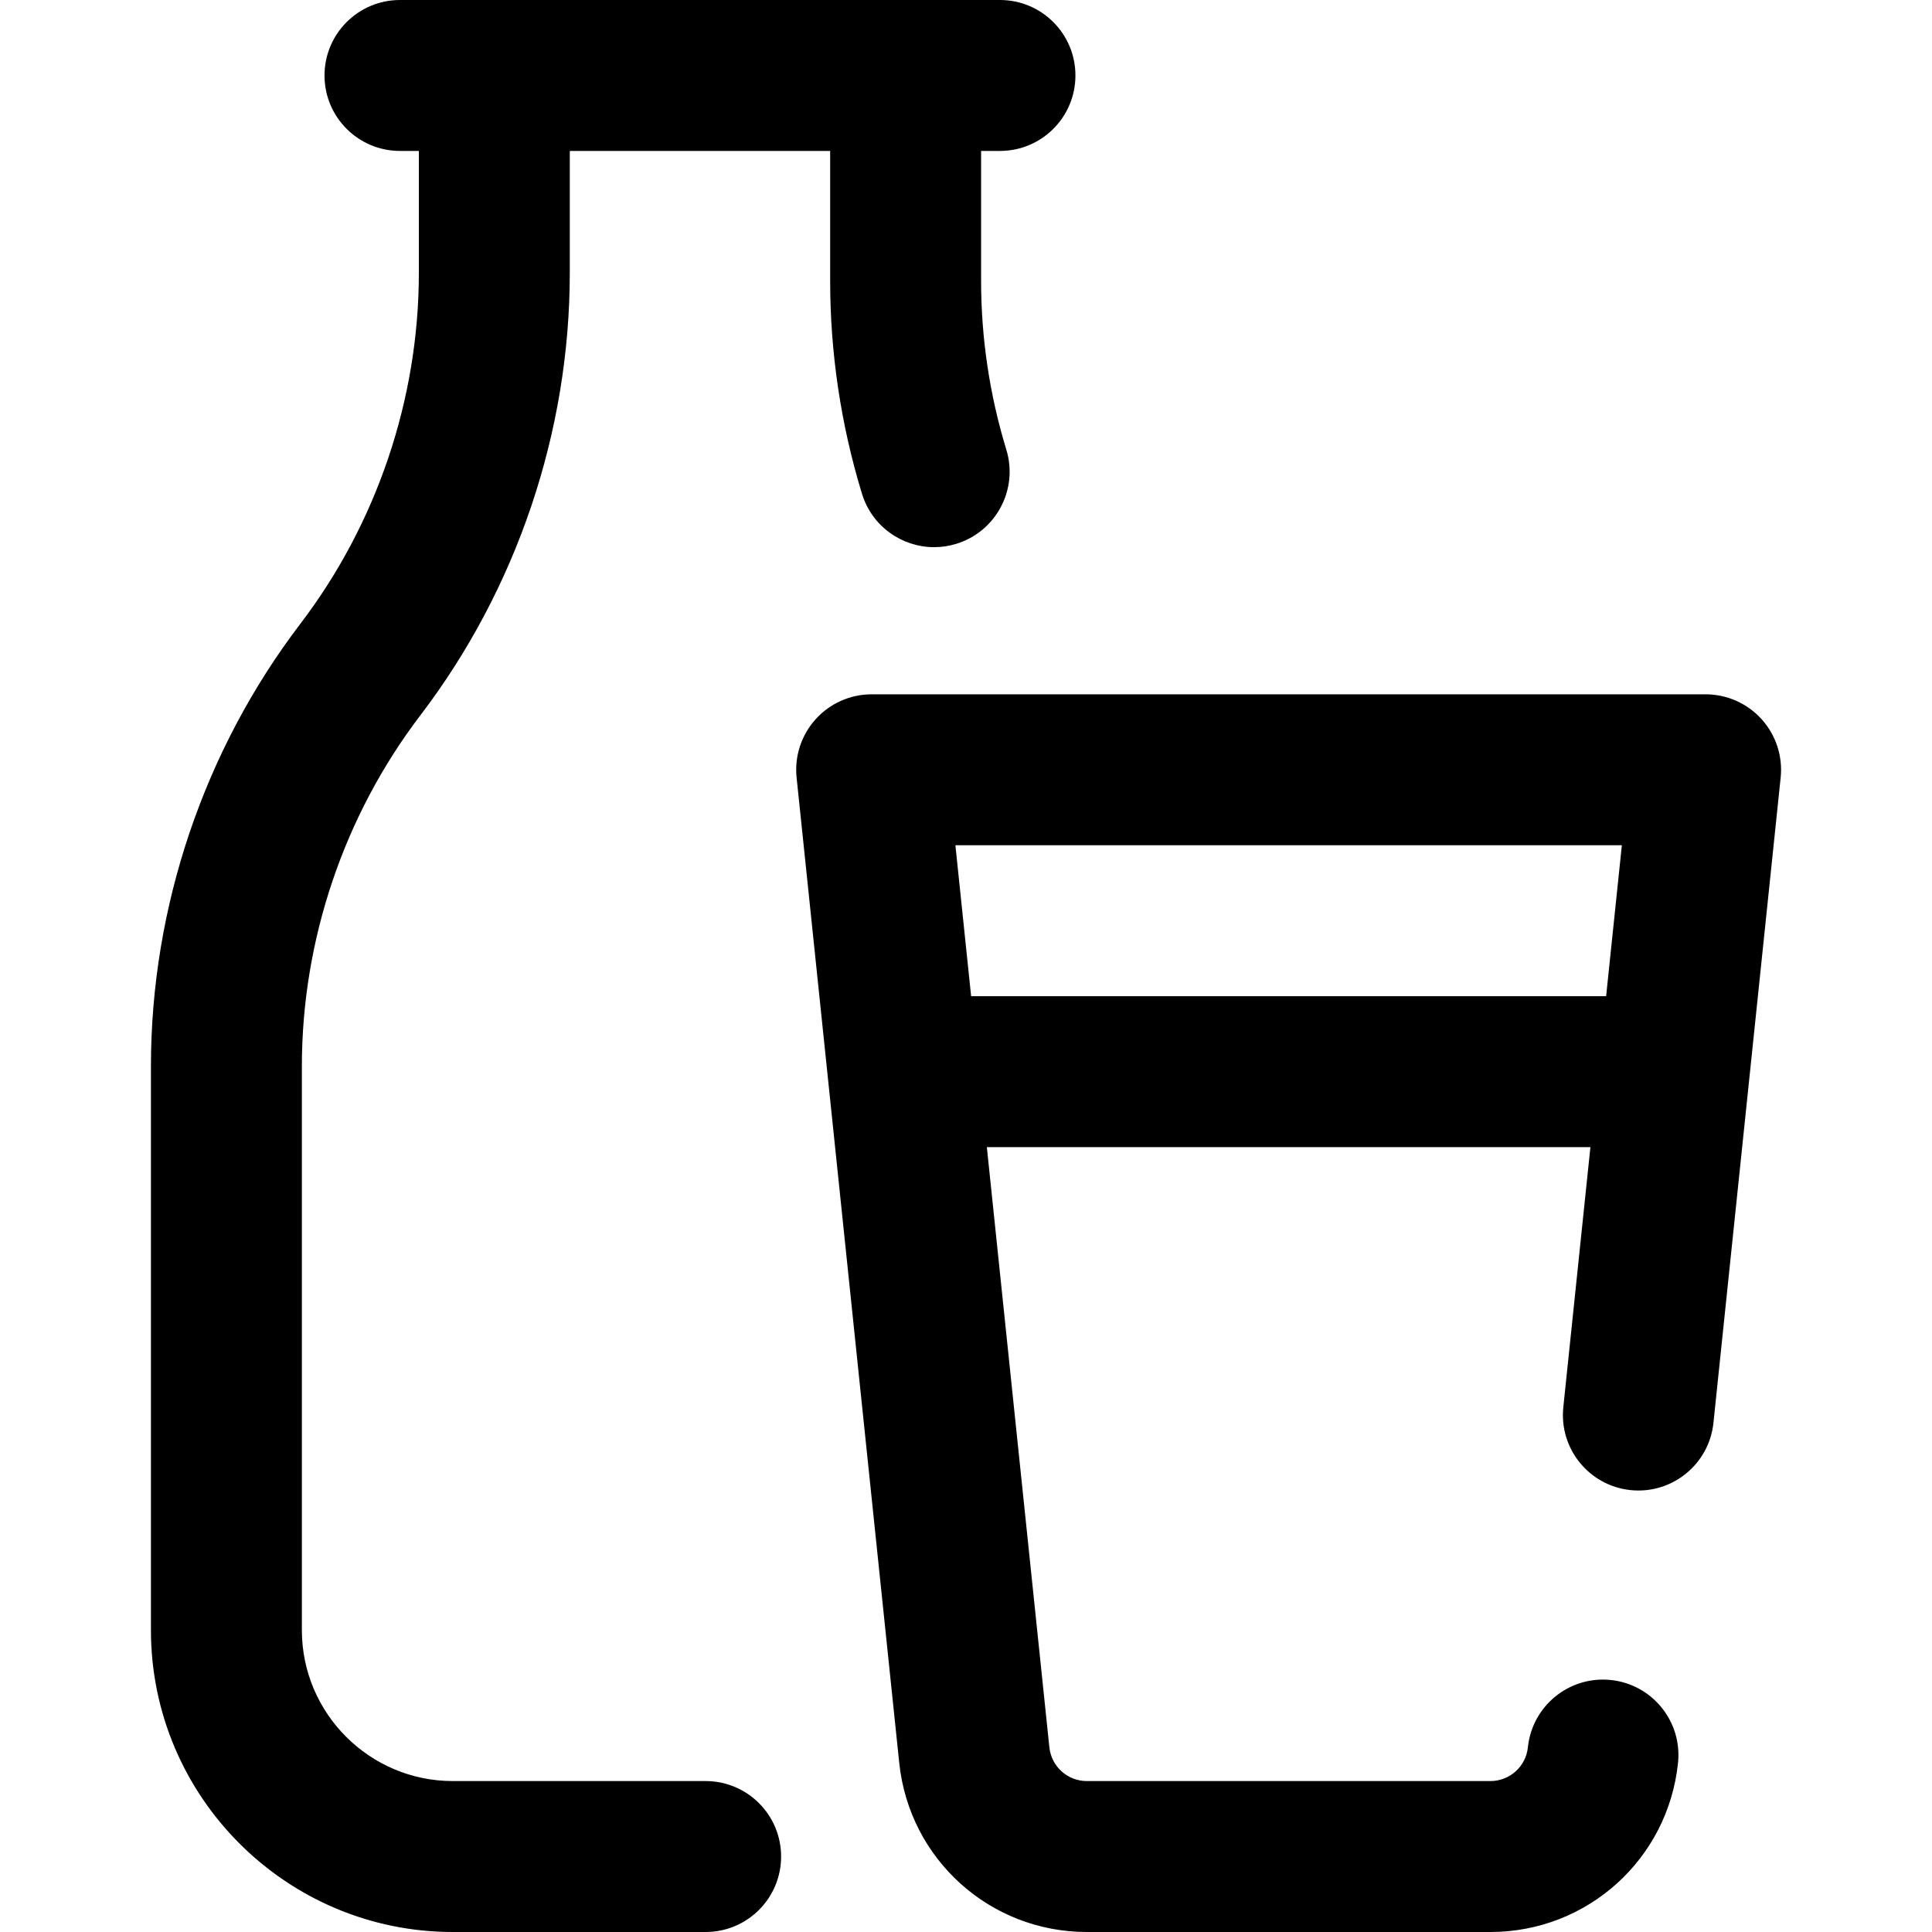
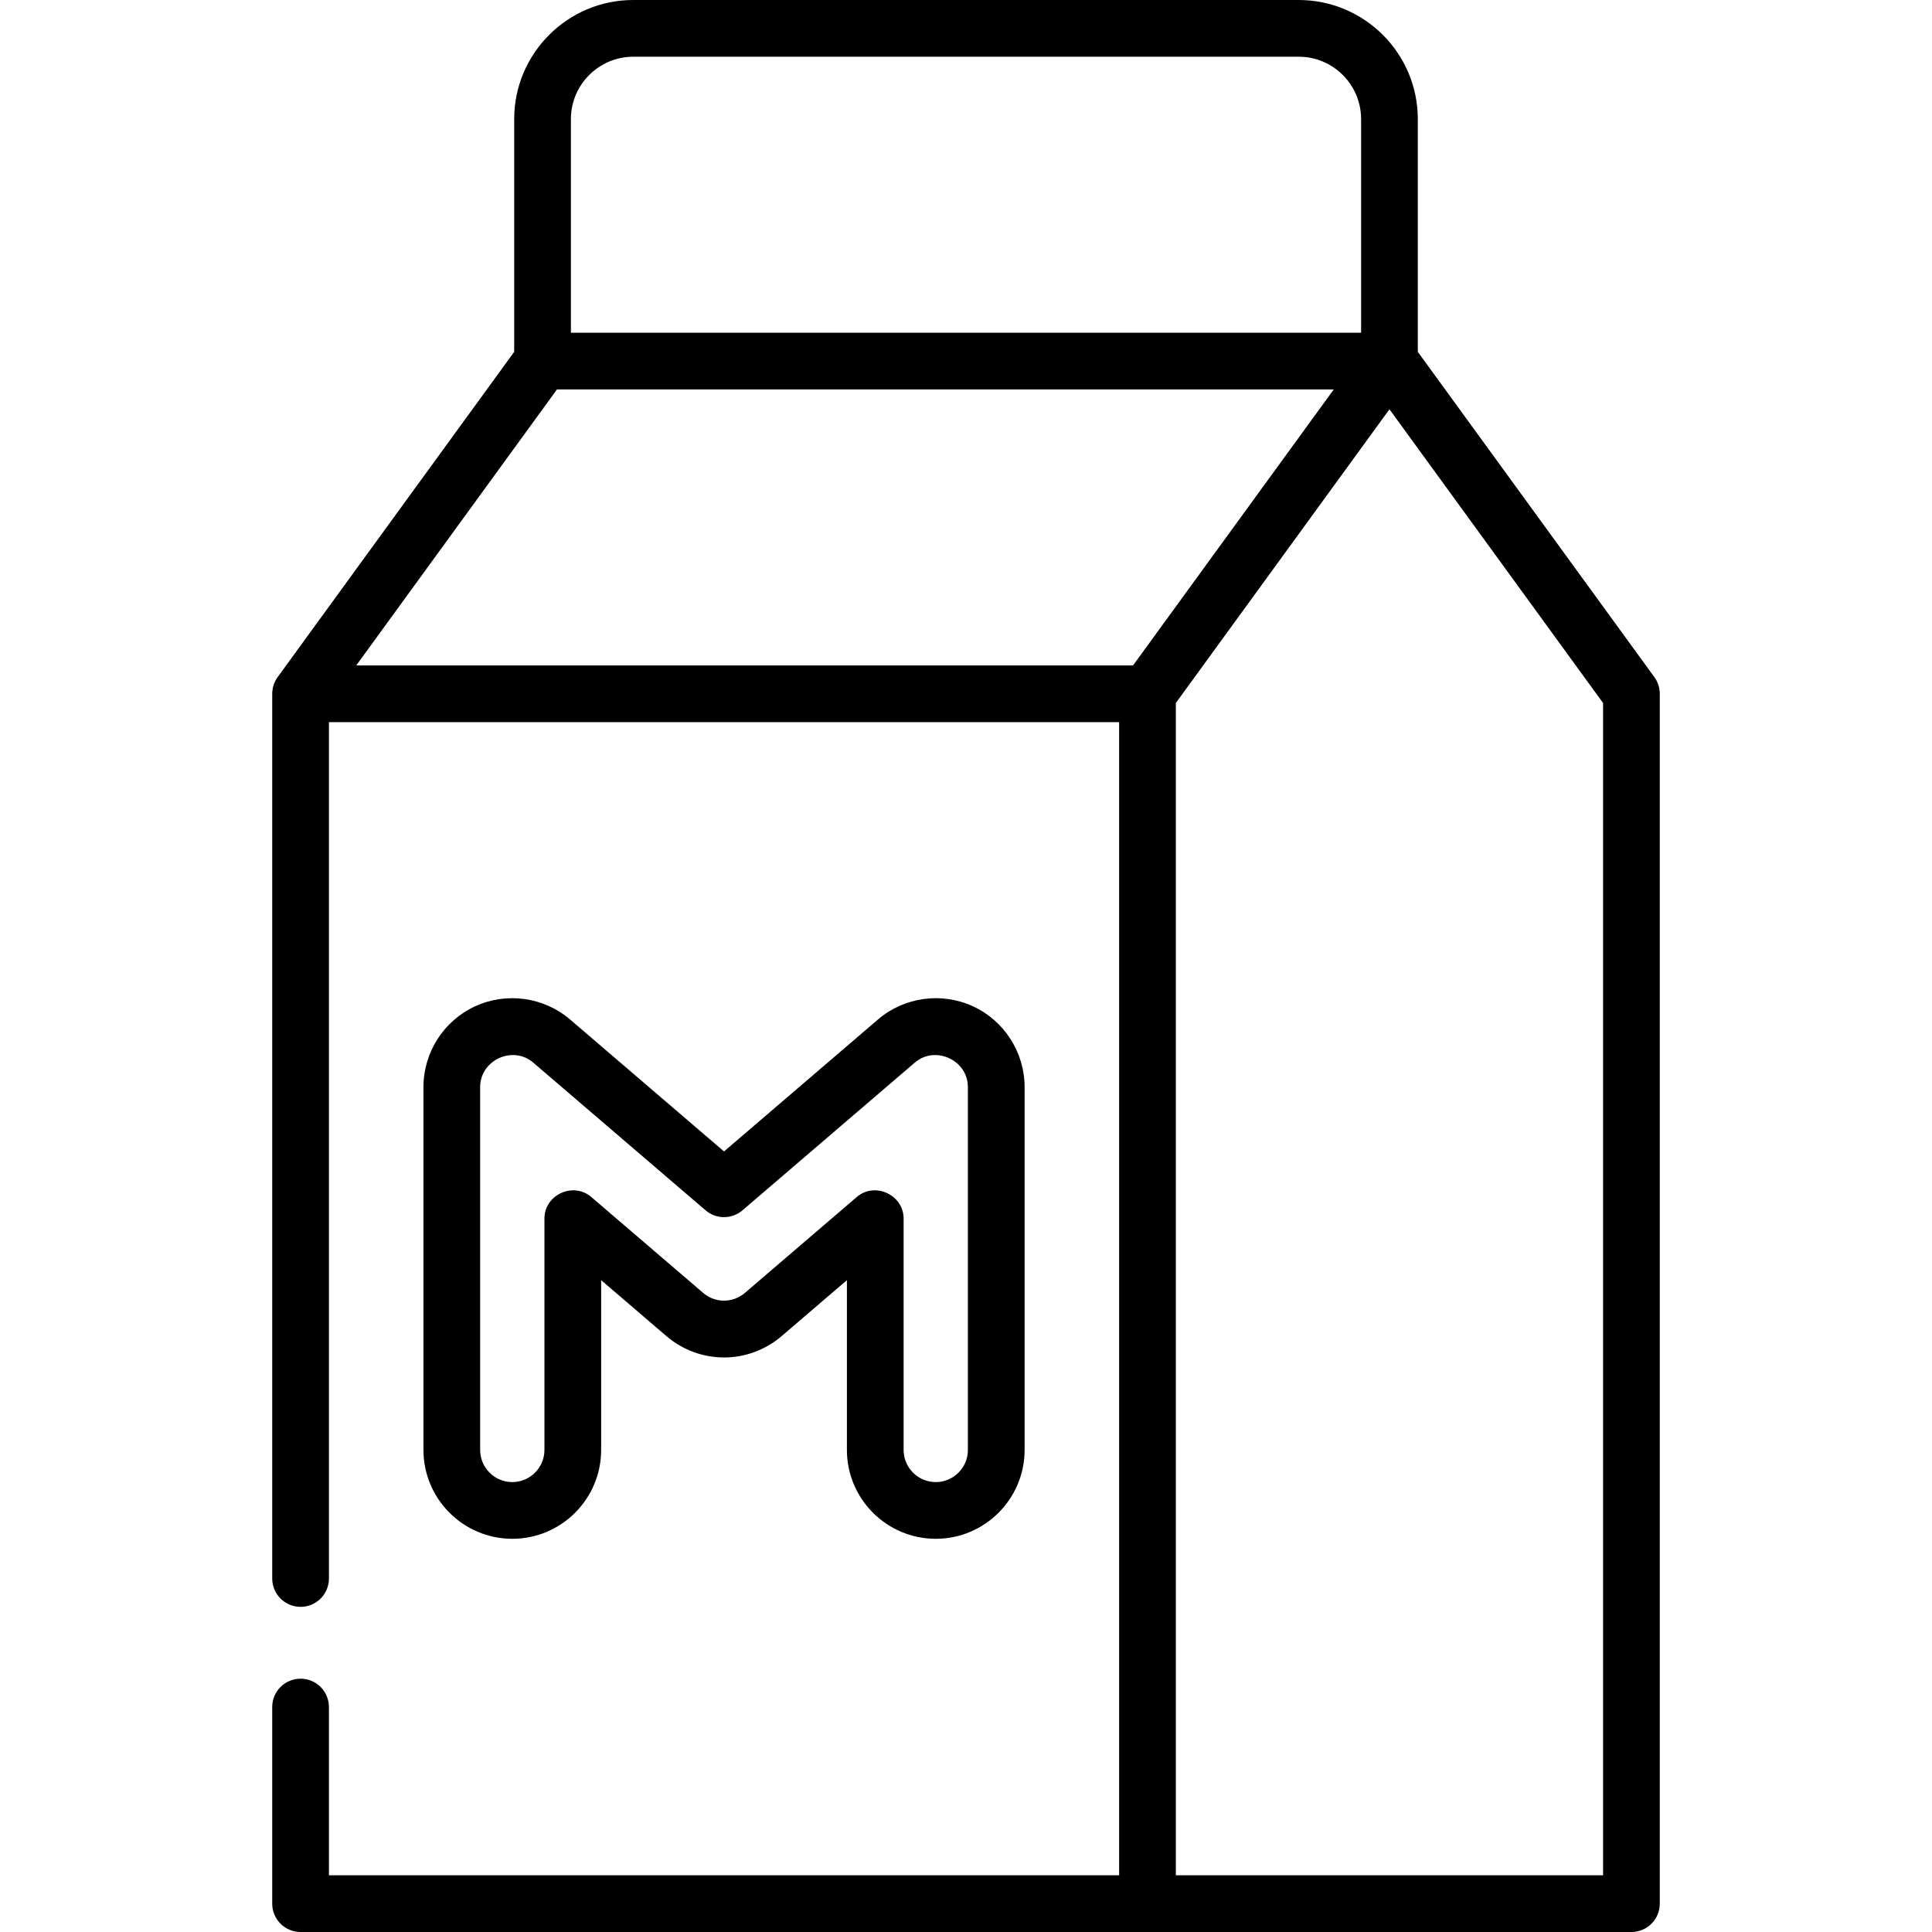
- <svg xmlns="http://www.w3.org/2000/svg" version="1.1" id="Layer_1" x="0px" y="0px" viewBox="0 0 512 512" style="enable-background:new 0 0 512 512;" xml:space="preserve" width="512" height="512">
-   <path d="M466.856,190.61c-3.792-4.208-9.191-6.61-14.856-6.61H231c-5.665,0-11.064,2.402-14.856,6.61  c-3.793,4.208-5.623,9.827-5.036,15.462l27.199,261.108c2.661,25.552,24.041,44.82,49.73,44.82h106.926  c25.689,0,47.069-19.268,49.73-44.82c1.145-10.986-6.834-20.82-17.82-21.964c-10.991-1.14-20.82,6.834-21.965,17.821  c-0.532,5.11-4.808,8.963-9.945,8.963H288.037c-5.138,0-9.413-3.854-9.945-8.964L261.525,304h159.95l-7.18,68.928  c-1.145,10.986,6.834,20.82,17.82,21.964c10.984,1.15,20.82-6.834,21.965-17.82l17.813-171  C472.479,200.438,470.649,194.818,466.856,190.61z M257.358,264l-4.167-40h176.617l-4.167,40H257.358z M207,492  c0,11.046-8.954,20-20,20h-67c-44.112,0-80-35.888-80-80V282.55c0-42.112,14.062-83.748,39.596-117.237  C99.847,138.751,111,105.729,111,72.328V40h-5c-11.046,0-20-8.954-20-20s8.954-20,20-20h159c11.046,0,20,8.954,20,20  s-8.954,20-20,20h-5v34.375c0,15.189,2.249,30.257,6.685,44.784c3.226,10.564-2.723,21.743-13.287,24.969  c-1.946,0.594-3.914,0.877-5.848,0.877c-8.566,0-16.49-5.546-19.121-14.165C222.836,112.524,220,93.527,220,74.375V40h-69v32.328  c0,42.112-14.062,83.748-39.596,117.237C91.153,216.127,80,249.15,80,282.55V432c0,22.056,17.944,40,40,40h67  C198.046,472,207,480.954,207,492z" />
+ <svg xmlns="http://www.w3.org/2000/svg" version="1.1" id="Capa_1" x="0px" y="0px" viewBox="0 0 512 512" style="enable-background:new 0 0 512 512;" xml:space="preserve">
+   <g>
+     <g>
+       <path d="M438.421,179.439l-62.687-86.195V31.562C375.734,14.159,361.575,0,344.172,0H167.828    c-17.403,0-31.562,14.159-31.562,31.562v61.682l-62.687,86.195c-0.923,1.273-1.438,2.847-1.438,4.42v234.458    c0,4.15,3.364,7.515,7.515,7.515s7.515-3.365,7.515-7.515V191.374h209.409v305.597H87.17v-44.587c0-4.15-3.364-7.515-7.515-7.515    s-7.515,3.365-7.515,7.515v52.102c0,4.15,3.364,7.515,7.515,7.515h352.689c4.151,0,7.515-3.365,7.515-7.515V183.859    C439.859,182.271,439.356,180.724,438.421,179.439z M151.296,31.562c0-9.116,7.417-16.532,16.532-16.532h176.344    c9.116,0,16.532,7.417,16.532,16.532v56.611H151.296V31.562z M94.413,176.344l53.195-73.143h205.854l-53.195,73.143H94.413z     M424.83,496.971H311.609V186.303l56.611-77.84l56.611,77.84V496.971z" />
+     </g>
+   </g>
+   <g>
+     <g>
+       <path d="M257.823,266.671c-8.324-3.828-18.201-2.45-25.162,3.515l-40.786,34.959l-40.787-34.96    c-6.958-5.962-16.835-7.341-25.161-3.514c-8.327,3.829-13.708,12.227-13.708,21.392v96.188c0,12.983,10.563,23.546,23.546,23.546    c12.983,0,23.546-10.563,23.546-23.546v-44.994l17.24,14.778c8.878,7.61,21.769,7.61,30.648,0l17.24-14.778v44.994    c0,12.983,10.563,23.546,23.546,23.546c12.983,0,23.546-10.563,23.546-23.546v-96.188    C271.53,278.898,266.15,270.5,257.823,266.671z M256.501,384.25c0,4.696-3.82,8.517-8.517,8.517s-8.517-3.82-8.517-8.517v-61.332    c0-6.269-7.618-9.811-12.405-5.705l-29.645,25.409c-3.211,2.753-7.874,2.753-11.086,0l-29.645-25.41    c-4.781-4.099-12.405-0.579-12.405,5.705v61.333c0,4.696-3.82,8.517-8.517,8.517s-8.517-3.82-8.517-8.517v-96.188    c0-7.119,8.644-11.107,14.059-6.467l45.676,39.151c2.815,2.412,6.967,2.412,9.781,0l45.674-39.149    c5.42-4.643,14.061-0.66,14.061,6.465V384.25z" />
+     </g>
+   </g>
+   <g>
+ </g>
+   <g>
+ </g>
+   <g>
+ </g>
+   <g>
+ </g>
+   <g>
+ </g>
+   <g>
+ </g>
+   <g>
+ </g>
+   <g>
+ </g>
+   <g>
+ </g>
+   <g>
+ </g>
+   <g>
+ </g>
+   <g>
+ </g>
+   <g>
+ </g>
+   <g>
+ </g>
+   <g>
+ </g>
</svg>
